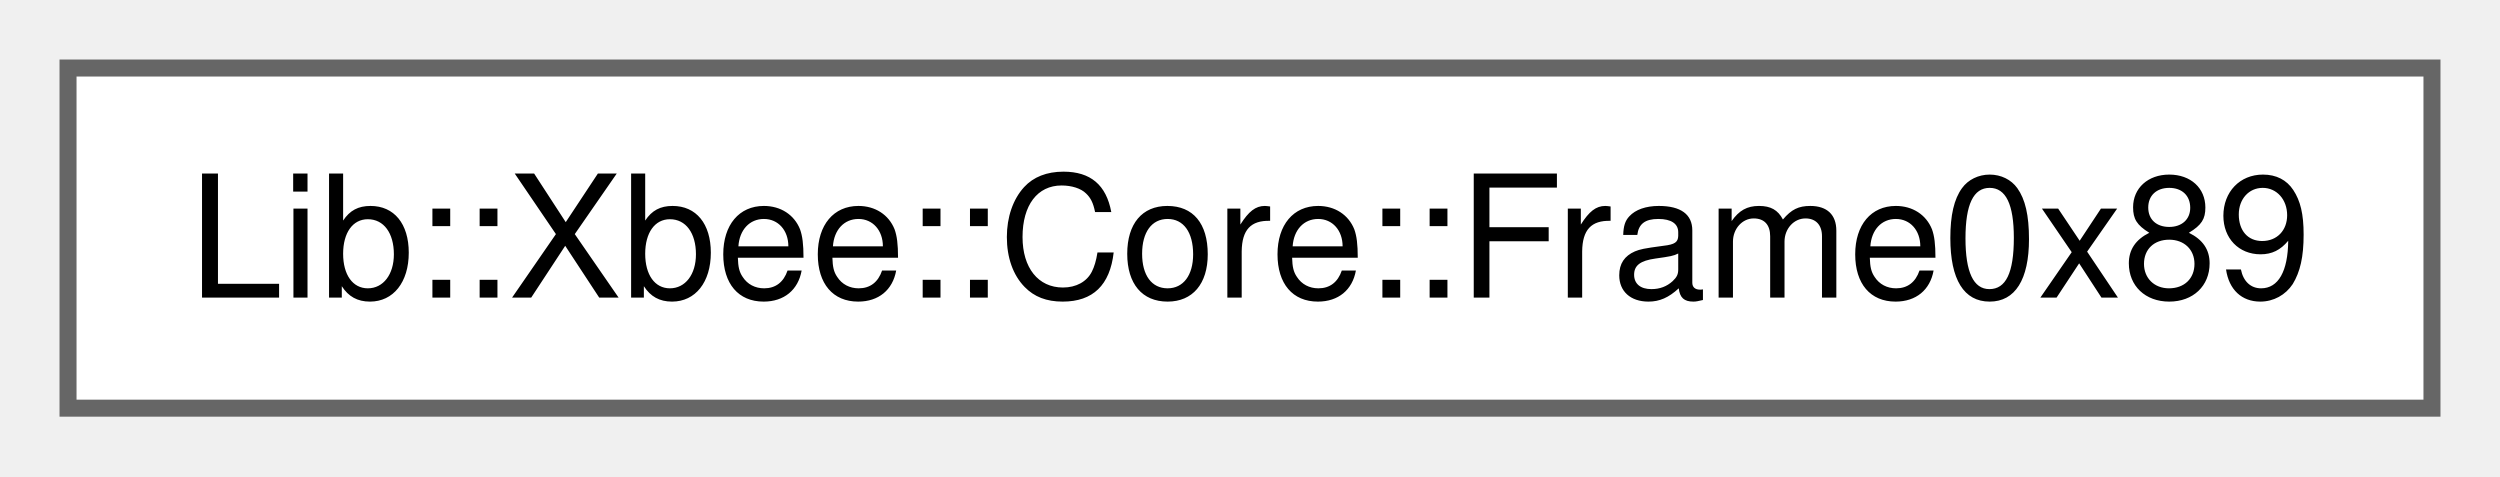
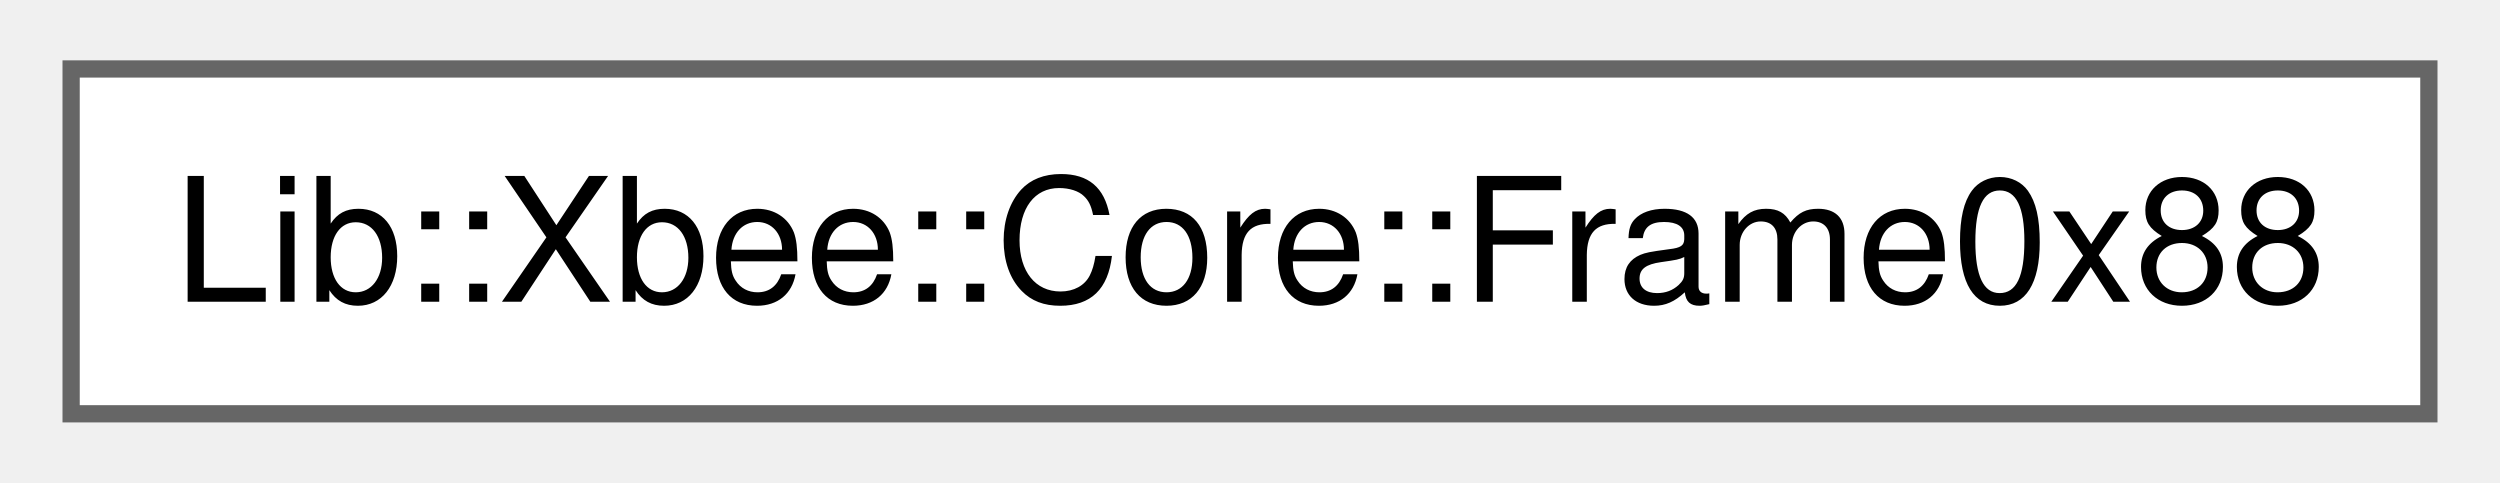
- <svg xmlns="http://www.w3.org/2000/svg" xmlns:xlink="http://www.w3.org/1999/xlink" width="147pt" height="28pt" viewBox="0.00 0.00 147.00 28.00">
+ <svg xmlns="http://www.w3.org/2000/svg" xmlns:xlink="http://www.w3.org/1999/xlink" width="145pt" height="28pt" viewBox="0.00 0.00 144.75 28.00">
  <g id="graph0" class="graph" transform="scale(1 1) rotate(0) translate(4 24)">
    <g id="Node000000" class="node">
      <g id="a_Node000000">
-         <a xlink:href="d5/d0f/a00494.html" target="_top" xlink:title="Represents a Frame-0x89 response frame.">
-           <polygon fill="white" stroke="#666666" points="139,-20 0,-20 0,0 139,0 139,-20" />
-           <text text-anchor="middle" x="69.5" y="-6.5" font-family="Helvetica,sans-Serif" font-size="10.00">Lib::Xbee::Core::Frame0x89</text>
+         <a xlink:href="d4/d1e/a00497.html" target="_top" xlink:title="Represents a Frame-0x88 response from the device.">
+           <polygon fill="white" stroke="#666666" points="136.75,-20 0,-20 0,0 136.75,0 136.75,-20" />
+           <text text-anchor="middle" x="68.38" y="-6.5" font-family="Helvetica,sans-Serif" font-size="10.00">Lib::Xbee::Core::Frame0x88</text>
        </a>
      </g>
    </g>
  </g>
</svg>
